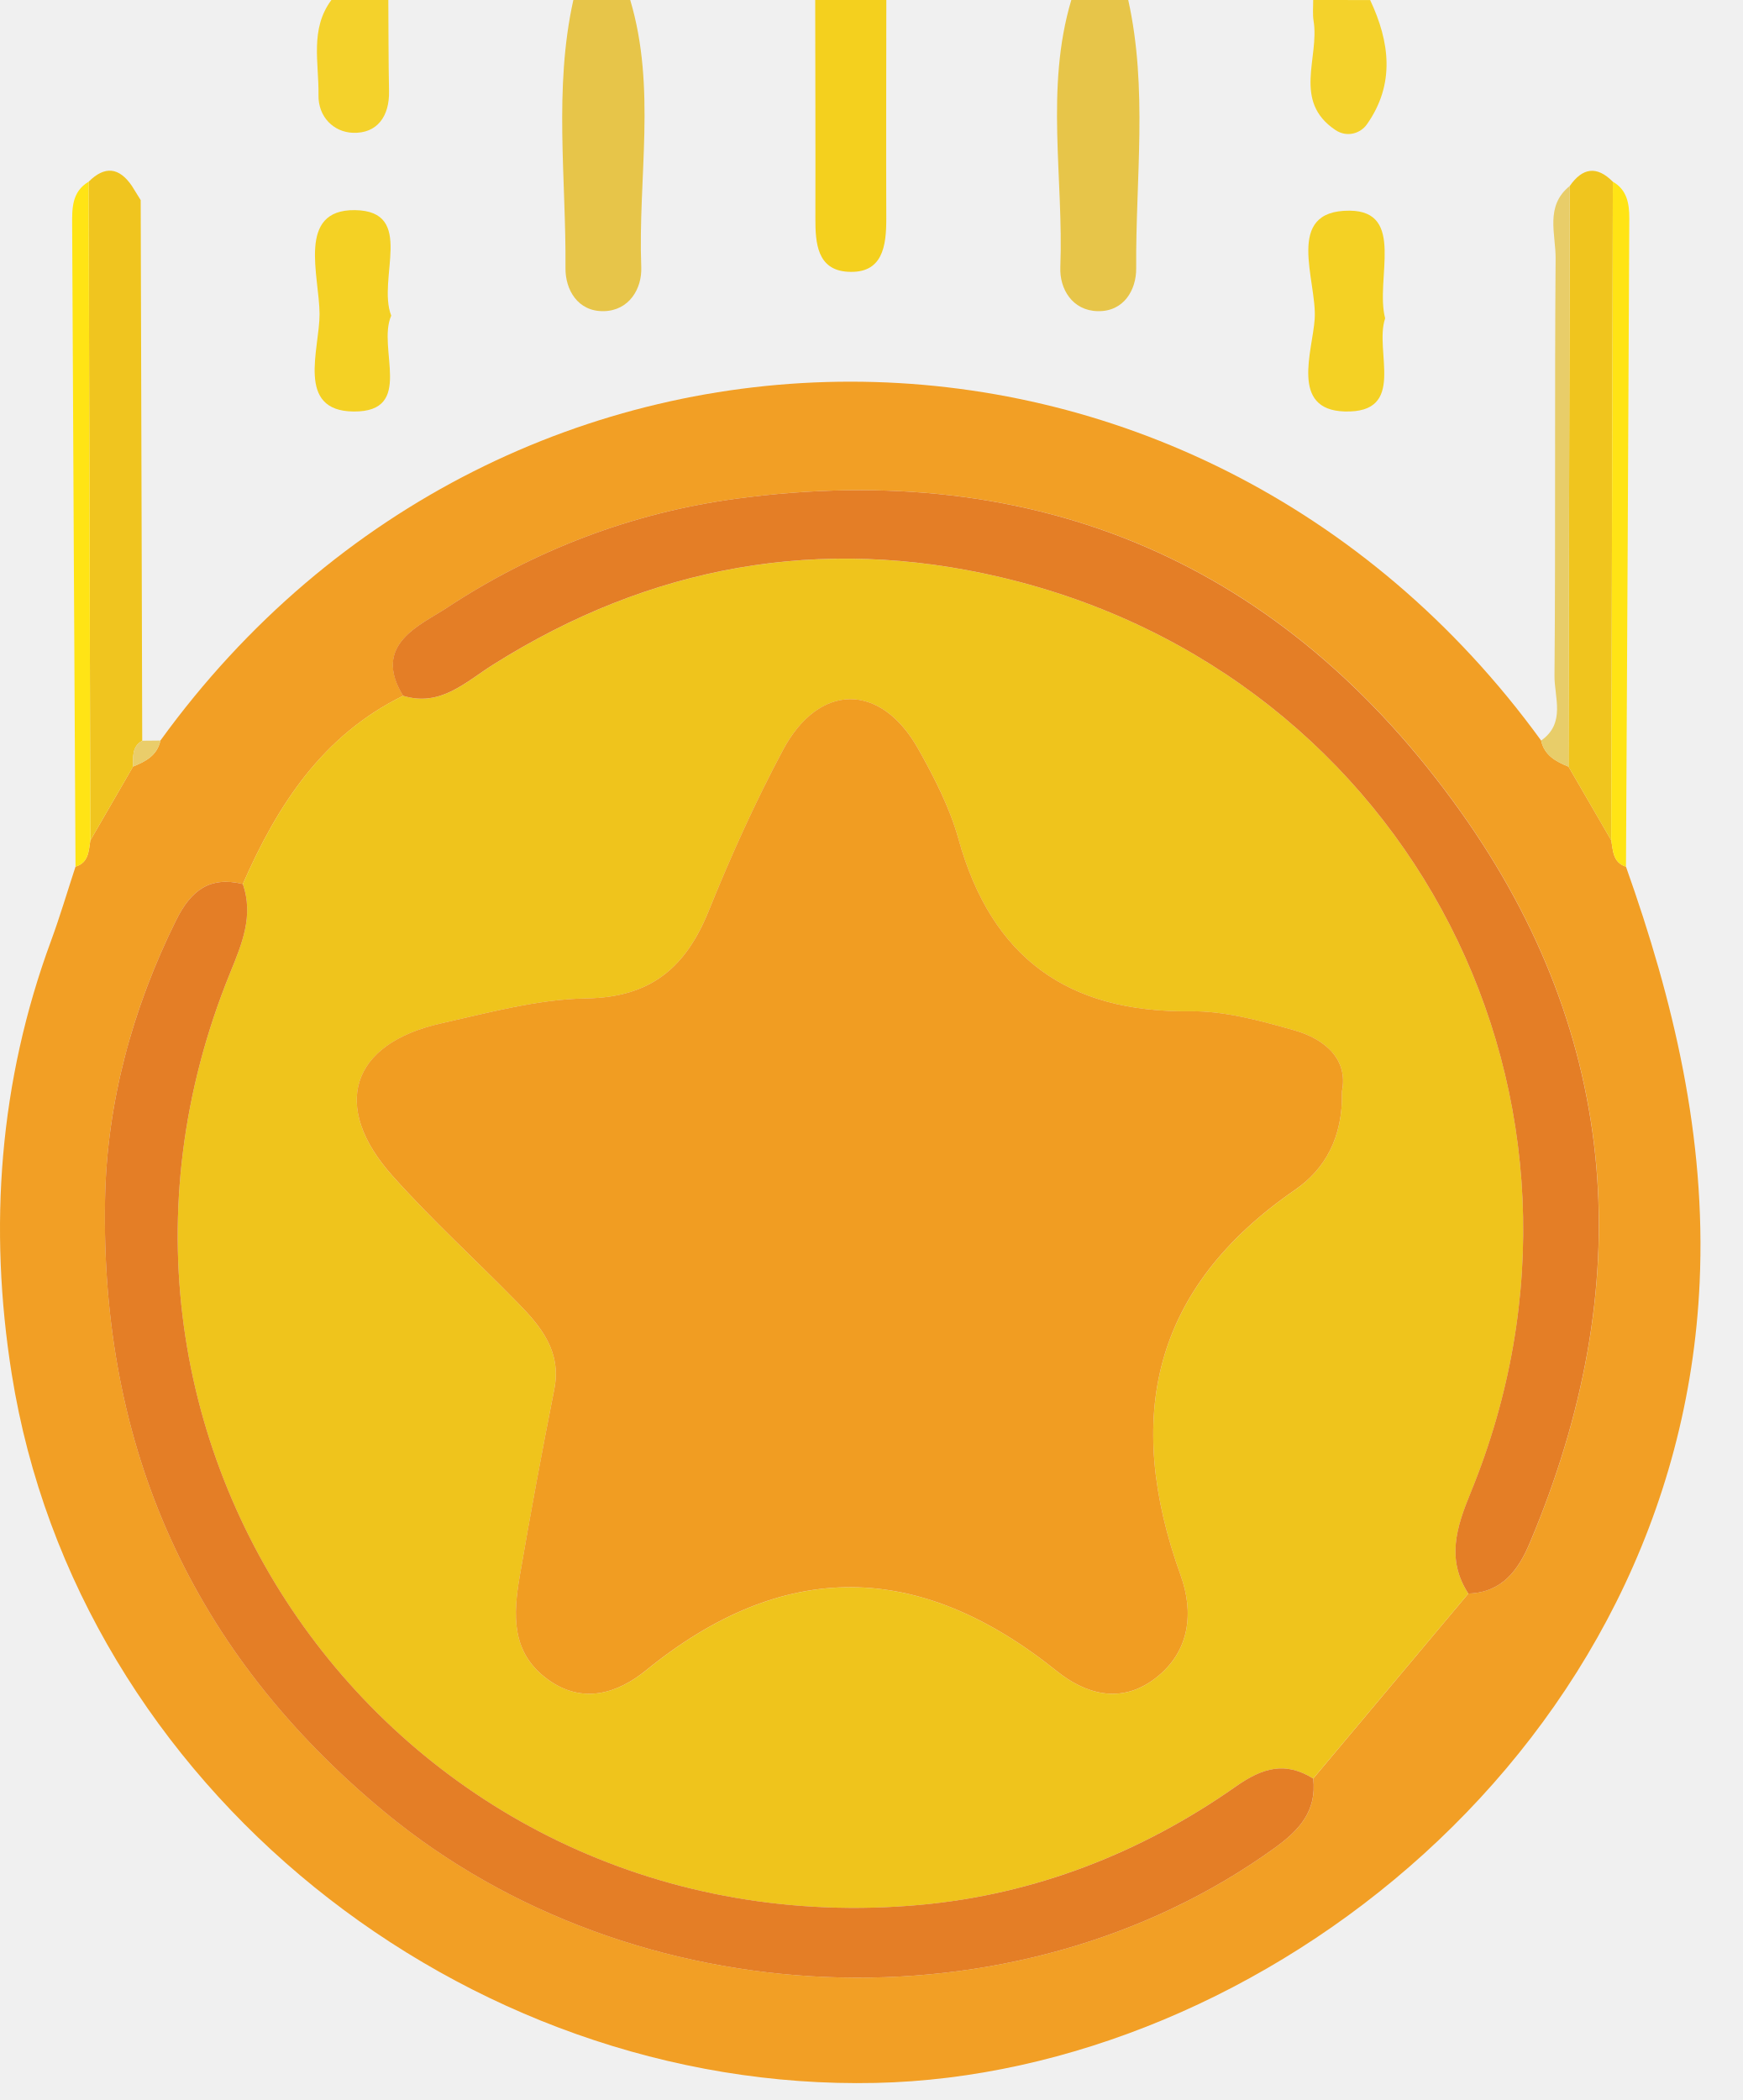
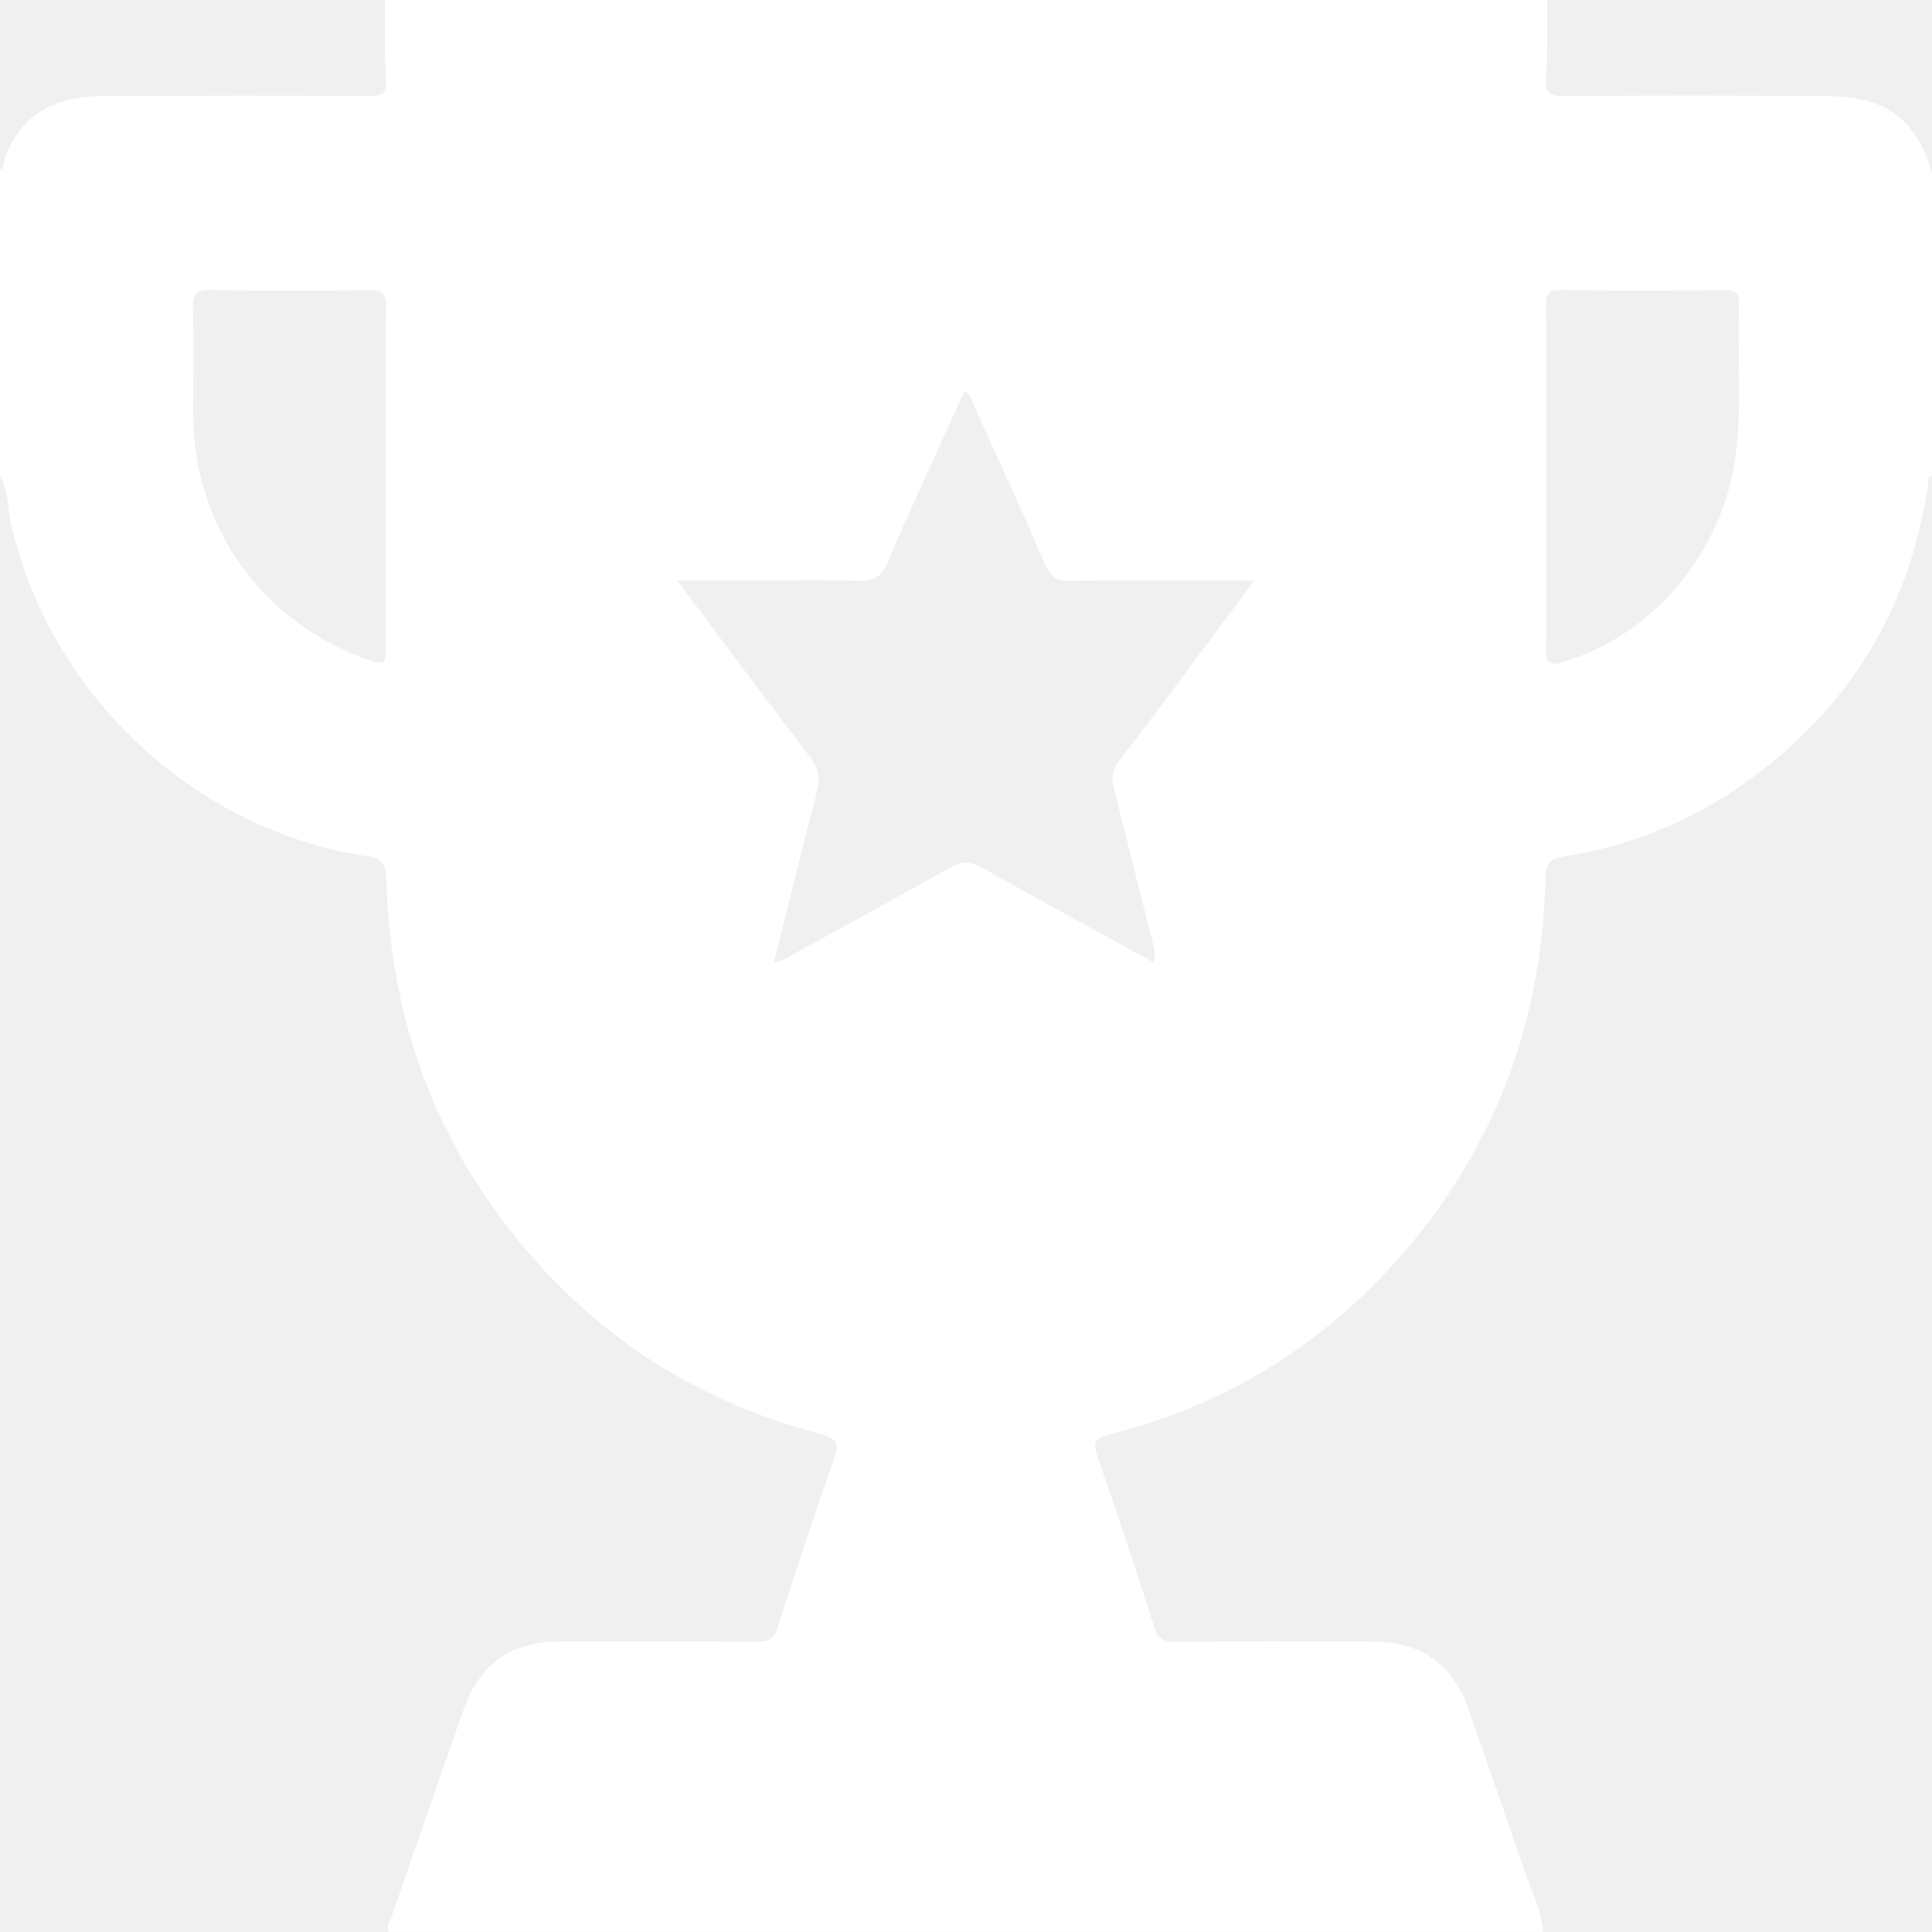
- <svg xmlns="http://www.w3.org/2000/svg" width="39" height="47" viewBox="0 0 39 47" fill="none">
-   <path fill-rule="evenodd" clip-rule="evenodd" d="M14.105 0C14.694 1.972 14.276 3.987 14.352 5.981C14.37 6.457 14.085 6.952 13.513 6.964C12.93 6.975 12.652 6.484 12.656 6.003C12.672 4.002 12.391 1.989 12.832 0C13.256 0 13.681 0 14.105 0Z" fill="#E7C549" />
-   <path fill-rule="evenodd" clip-rule="evenodd" d="M25.251 0C25.693 1.99 25.414 4.003 25.429 6.005C25.433 6.489 25.152 6.977 24.57 6.964C23.997 6.953 23.712 6.462 23.731 5.983C23.807 3.989 23.388 1.972 23.977 0C24.402 0 24.827 0 25.251 0Z" fill="#E7C549" />
-   <path fill-rule="evenodd" clip-rule="evenodd" d="M19.837 0C19.836 1.628 19.83 3.256 19.836 4.883C19.838 5.506 19.759 6.133 18.968 6.082C18.29 6.039 18.247 5.439 18.249 4.884C18.253 3.256 18.247 1.628 18.245 0C18.776 0 19.307 0 19.837 0Z" fill="#F4D01E" />
-   <path fill-rule="evenodd" clip-rule="evenodd" d="M8.691 0C8.696 0.679 8.693 1.359 8.707 2.038C8.719 2.605 8.44 2.992 7.897 2.972C7.47 2.956 7.119 2.619 7.128 2.126C7.14 1.409 6.93 0.655 7.417 0C7.842 0 8.267 0 8.691 0Z" fill="#F4D22B" />
-   <path fill-rule="evenodd" clip-rule="evenodd" d="M30.665 0.001C31.107 0.94 31.226 1.884 30.593 2.782C30.45 2.986 30.148 3.084 29.888 2.91C28.922 2.263 29.535 1.288 29.399 0.467C29.375 0.315 29.392 0.156 29.39 0C29.816 0.001 30.24 0.001 30.665 0.001Z" fill="#F4D22B" />
-   <path fill-rule="evenodd" clip-rule="evenodd" d="M3.59 16.574C11.346 5.865 26.713 5.865 34.492 16.574C34.565 16.907 34.824 17.044 35.105 17.159C35.423 17.709 35.743 18.259 36.062 18.809C36.102 19.045 36.099 19.304 36.391 19.398C37.459 22.406 38.185 25.448 38.04 28.698C37.573 39.101 28.202 46.431 19.598 46.618C10.402 46.82 1.736 40.016 0.262 30.749C-0.26 27.465 -0.02 24.204 1.145 21.049C1.345 20.505 1.509 19.948 1.69 19.397C1.986 19.306 1.984 19.046 2.022 18.809C2.34 18.258 2.66 17.707 2.978 17.156C3.259 17.043 3.519 16.907 3.59 16.574ZM5.435 19.785C4.691 19.603 4.271 19.931 3.941 20.598C2.964 22.57 2.392 24.671 2.352 26.838C2.246 32.382 4.279 36.976 8.615 40.559C14.168 45.147 22.732 45.536 28.52 41.365C29.078 40.963 29.475 40.535 29.392 39.805C30.549 38.425 31.706 37.044 32.864 35.664C33.621 35.645 33.988 35.131 34.242 34.526C36.663 28.79 36.302 23.23 32.683 18.152C28.743 12.624 23.253 10.243 16.463 11.164C14.137 11.479 11.949 12.317 9.993 13.609C9.417 13.99 8.315 14.421 9.024 15.572C7.217 16.458 6.208 18.021 5.435 19.785Z" fill="#F29F25" />
-   <path fill-rule="evenodd" clip-rule="evenodd" d="M2.978 17.157C2.66 17.708 2.341 18.259 2.022 18.809C2.01 13.895 1.997 8.981 1.984 4.067C2.345 3.707 2.666 3.743 2.951 4.16C3.017 4.267 3.084 4.372 3.149 4.479C3.16 8.512 3.172 12.546 3.183 16.578C2.947 16.712 2.98 16.941 2.978 17.157Z" fill="#F0C51F" />
-   <path fill-rule="evenodd" clip-rule="evenodd" d="M36.061 18.809C35.742 18.259 35.423 17.708 35.105 17.159C35.114 12.827 35.123 8.495 35.133 4.162C35.418 3.754 35.736 3.704 36.097 4.067C36.086 8.981 36.073 13.895 36.061 18.809Z" fill="#F0C51E" />
-   <path fill-rule="evenodd" clip-rule="evenodd" d="M8.756 7.064C8.433 7.795 9.288 9.221 7.915 9.21C6.611 9.2 7.155 7.814 7.152 7.026C7.149 6.178 6.632 4.685 7.945 4.703C9.309 4.722 8.434 6.241 8.756 7.064Z" fill="#F4D124" />
-   <path fill-rule="evenodd" clip-rule="evenodd" d="M31.001 7.125C30.748 7.858 31.498 9.252 30.092 9.209C28.867 9.172 29.378 7.854 29.424 7.137C29.48 6.277 28.727 4.705 30.205 4.715C31.465 4.724 30.772 6.253 31.001 7.125Z" fill="#F4D124" />
-   <path fill-rule="evenodd" clip-rule="evenodd" d="M1.984 4.067C1.997 8.981 2.01 13.895 2.022 18.809C1.984 19.047 1.986 19.307 1.69 19.398C1.664 14.612 1.637 9.827 1.615 5.041C1.613 4.675 1.602 4.293 1.984 4.067Z" fill="#FFE415" />
-   <path fill-rule="evenodd" clip-rule="evenodd" d="M36.061 18.808C36.073 13.895 36.086 8.981 36.097 4.067C36.417 4.249 36.466 4.564 36.465 4.883C36.443 9.722 36.417 14.561 36.391 19.399C36.099 19.304 36.101 19.044 36.061 18.808Z" fill="#FFE415" />
-   <path fill-rule="evenodd" clip-rule="evenodd" d="M35.133 4.162C35.123 8.494 35.114 12.826 35.105 17.159C34.823 17.045 34.564 16.907 34.492 16.574C35.048 16.186 34.786 15.607 34.791 15.121C34.817 12.009 34.792 8.898 34.816 5.786C34.821 5.239 34.572 4.611 35.133 4.162Z" fill="#E8CD69" />
-   <path fill-rule="evenodd" clip-rule="evenodd" d="M2.978 17.157C2.979 16.94 2.947 16.711 3.183 16.578C3.319 16.577 3.454 16.575 3.59 16.574C3.519 16.908 3.259 17.043 2.978 17.157Z" fill="#EACD6A" />
-   <path fill-rule="evenodd" clip-rule="evenodd" d="M3.15 4.479C3.084 4.374 3.018 4.267 2.952 4.161C3.018 4.267 3.084 4.373 3.15 4.479Z" fill="#EACD6A" />
-   <path fill-rule="evenodd" clip-rule="evenodd" d="M32.862 35.666C31.704 37.046 30.547 38.426 29.39 39.806C28.767 39.416 28.256 39.565 27.66 39.982C25.544 41.469 23.16 42.398 20.601 42.633C9.107 43.679 0.803 32.44 5.151 21.773C5.416 21.122 5.679 20.497 5.435 19.785C6.208 18.022 7.216 16.457 9.022 15.573C9.862 15.83 10.422 15.263 11.036 14.877C14.553 12.659 18.355 11.969 22.394 12.919C31.592 15.083 36.501 24.673 32.912 33.416C32.594 34.189 32.37 34.904 32.862 35.666ZM30.034 24.428C30.177 23.731 29.685 23.263 28.962 23.058C28.204 22.845 27.412 22.624 26.639 22.634C23.899 22.666 22.19 21.435 21.453 18.782C21.258 18.077 20.911 17.401 20.549 16.759C19.713 15.274 18.332 15.274 17.524 16.786C16.903 17.951 16.358 19.162 15.862 20.386C15.352 21.648 14.572 22.322 13.126 22.346C12.037 22.364 10.944 22.664 9.868 22.906C7.851 23.359 7.396 24.762 8.785 26.318C9.666 27.305 10.65 28.2 11.577 29.147C12.101 29.683 12.574 30.241 12.406 31.092C12.132 32.483 11.872 33.878 11.633 35.277C11.486 36.131 11.434 36.982 12.254 37.583C13.044 38.161 13.837 37.89 14.458 37.385C17.546 34.874 20.571 34.927 23.649 37.399C24.28 37.905 25.075 38.158 25.851 37.567C26.655 36.956 26.713 36.061 26.424 35.258C25.153 31.729 25.788 28.833 28.983 26.632C29.644 26.176 30.061 25.465 30.034 24.428Z" fill="#EFC41C" />
-   <path fill-rule="evenodd" clip-rule="evenodd" d="M5.435 19.785C5.68 20.496 5.416 21.122 5.151 21.773C0.804 32.439 9.108 43.679 20.602 42.632C23.16 42.399 25.545 41.469 27.661 39.982C28.256 39.564 28.767 39.416 29.391 39.806C29.474 40.535 29.077 40.964 28.52 41.365C22.732 45.536 14.167 45.148 8.614 40.56C4.278 36.977 2.246 32.383 2.351 26.839C2.392 24.671 2.964 22.571 3.94 20.599C4.271 19.931 4.69 19.604 5.435 19.785Z" fill="#E47E26" />
-   <path fill-rule="evenodd" clip-rule="evenodd" d="M32.862 35.665C32.369 34.903 32.594 34.188 32.911 33.415C36.5 24.673 31.592 15.082 22.393 12.918C18.355 11.968 14.553 12.658 11.035 14.876C10.421 15.262 9.861 15.829 9.022 15.573C8.312 14.422 9.414 13.99 9.991 13.609C11.947 12.318 14.134 11.48 16.461 11.164C23.251 10.243 28.74 12.626 32.681 18.153C36.3 23.23 36.661 28.79 34.24 34.527C33.987 35.132 33.619 35.646 32.862 35.665Z" fill="#E47E26" />
-   <path fill-rule="evenodd" clip-rule="evenodd" d="M30.034 24.427C30.061 25.465 29.644 26.176 28.982 26.631C25.788 28.832 25.152 31.728 26.424 35.258C26.713 36.06 26.654 36.955 25.851 37.566C25.074 38.157 24.279 37.904 23.649 37.398C20.57 34.926 17.545 34.873 14.457 37.384C13.836 37.89 13.043 38.161 12.254 37.582C11.433 36.981 11.486 36.13 11.632 35.276C11.871 33.877 12.13 32.483 12.406 31.091C12.573 30.24 12.101 29.682 11.576 29.146C10.65 28.199 9.666 27.305 8.785 26.317C7.395 24.761 7.85 23.358 9.867 22.905C10.943 22.664 12.036 22.363 13.125 22.345C14.571 22.322 15.352 21.648 15.862 20.385C16.357 19.161 16.902 17.95 17.524 16.785C18.331 15.273 19.712 15.273 20.549 16.759C20.91 17.401 21.258 18.077 21.453 18.781C22.19 21.434 23.899 22.666 26.638 22.633C27.411 22.623 28.204 22.844 28.961 23.057C29.685 23.262 30.177 23.731 30.034 24.427Z" fill="#F19D22" />
+ <svg xmlns="http://www.w3.org/2000/svg" width="28" height="28" viewBox="0 0 28 28" fill="none">
+   <path d="M0 6.89C0 5.413 0 3.937 0 2.461C0.062 2.431 0.047 2.37 0.064 2.32C0.22 1.852 0.539 1.551 1.019 1.441C1.211 1.397 1.416 1.391 1.615 1.39C2.863 1.386 4.111 1.385 5.359 1.391C5.525 1.391 5.601 1.366 5.592 1.174C5.573 0.783 5.581 0.391 5.578 0C11.193 0 16.807 0 22.422 0C22.419 0.382 22.431 0.765 22.407 1.146C22.393 1.366 22.477 1.393 22.668 1.392C23.906 1.383 25.145 1.385 26.383 1.391C26.591 1.391 26.803 1.403 27.006 1.449C27.572 1.578 27.855 1.986 28 2.515C28 3.974 28 5.432 28 6.889C27.929 6.913 27.95 6.976 27.943 7.026C27.683 8.785 26.841 10.198 25.414 11.257C24.591 11.868 23.671 12.257 22.657 12.413C22.481 12.441 22.404 12.5 22.399 12.704C22.392 13.057 22.365 13.411 22.319 13.765C22.105 15.364 21.484 16.783 20.456 18.019C19.295 19.417 17.832 20.351 16.064 20.793C15.866 20.842 15.837 20.91 15.904 21.104C16.192 21.925 16.464 22.75 16.728 23.579C16.781 23.747 16.854 23.796 17.029 23.794C17.985 23.784 18.942 23.788 19.898 23.79C20.588 23.791 21.053 24.119 21.279 24.765C21.539 25.509 21.802 26.251 22.054 26.998C22.165 27.329 22.329 27.644 22.367 27.998C16.789 27.998 11.211 27.998 5.633 27.998C5.599 27.911 5.651 27.842 5.678 27.768C6.023 26.776 6.366 25.783 6.713 24.791C6.952 24.108 7.405 23.79 8.13 23.79C9.077 23.789 10.024 23.784 10.972 23.794C11.146 23.796 11.219 23.746 11.273 23.579C11.532 22.768 11.797 21.958 12.085 21.158C12.179 20.895 12.101 20.836 11.858 20.772C10.001 20.284 8.491 19.266 7.324 17.742C6.193 16.264 5.648 14.581 5.599 12.732C5.593 12.517 5.526 12.44 5.317 12.408C2.819 12.035 0.718 10.061 0.16 7.588C0.107 7.357 0.118 7.108 0 6.89ZM16.719 13.949C16.752 13.827 16.726 13.736 16.701 13.639C16.512 12.901 16.33 12.161 16.143 11.423C16.106 11.276 16.116 11.159 16.22 11.025C16.661 10.458 17.086 9.879 17.516 9.303C17.73 9.017 17.943 8.73 18.178 8.414C17.254 8.414 16.38 8.406 15.506 8.419C15.31 8.422 15.223 8.356 15.147 8.181C14.808 7.4 14.455 6.624 14.102 5.849C14.076 5.791 14.078 5.702 13.973 5.68C13.944 5.743 13.915 5.807 13.886 5.871C13.543 6.631 13.188 7.386 12.864 8.153C12.772 8.37 12.656 8.424 12.44 8.419C11.957 8.404 11.474 8.414 10.991 8.414C10.615 8.414 10.238 8.414 9.815 8.414C10.478 9.298 11.105 10.143 11.745 10.978C11.868 11.139 11.891 11.282 11.841 11.473C11.626 12.291 11.426 13.113 11.218 13.941C11.352 13.942 11.434 13.863 11.527 13.812C12.275 13.404 13.024 12.996 13.766 12.574C13.938 12.477 14.065 12.48 14.235 12.576C15.056 13.039 15.884 13.489 16.719 13.949ZM22.413 6.921C22.413 7.749 22.417 8.578 22.409 9.406C22.407 9.603 22.441 9.657 22.65 9.595C24.002 9.198 24.984 7.949 25.157 6.587C25.249 5.871 25.178 5.148 25.203 4.43C25.209 4.249 25.156 4.201 24.977 4.204C24.193 4.214 23.41 4.215 22.627 4.203C22.438 4.2 22.407 4.263 22.408 4.432C22.417 5.262 22.413 6.091 22.413 6.921ZM5.587 6.924C5.587 6.096 5.58 5.267 5.592 4.439C5.595 4.243 5.538 4.201 5.351 4.204C4.586 4.215 3.822 4.218 3.058 4.203C2.83 4.197 2.79 4.273 2.796 4.477C2.809 4.986 2.799 5.497 2.8 6.006C2.805 7.653 3.815 9.043 5.376 9.577C5.585 9.648 5.591 9.578 5.59 9.408C5.585 8.58 5.587 7.752 5.587 6.924Z" fill="white" />
</svg>
